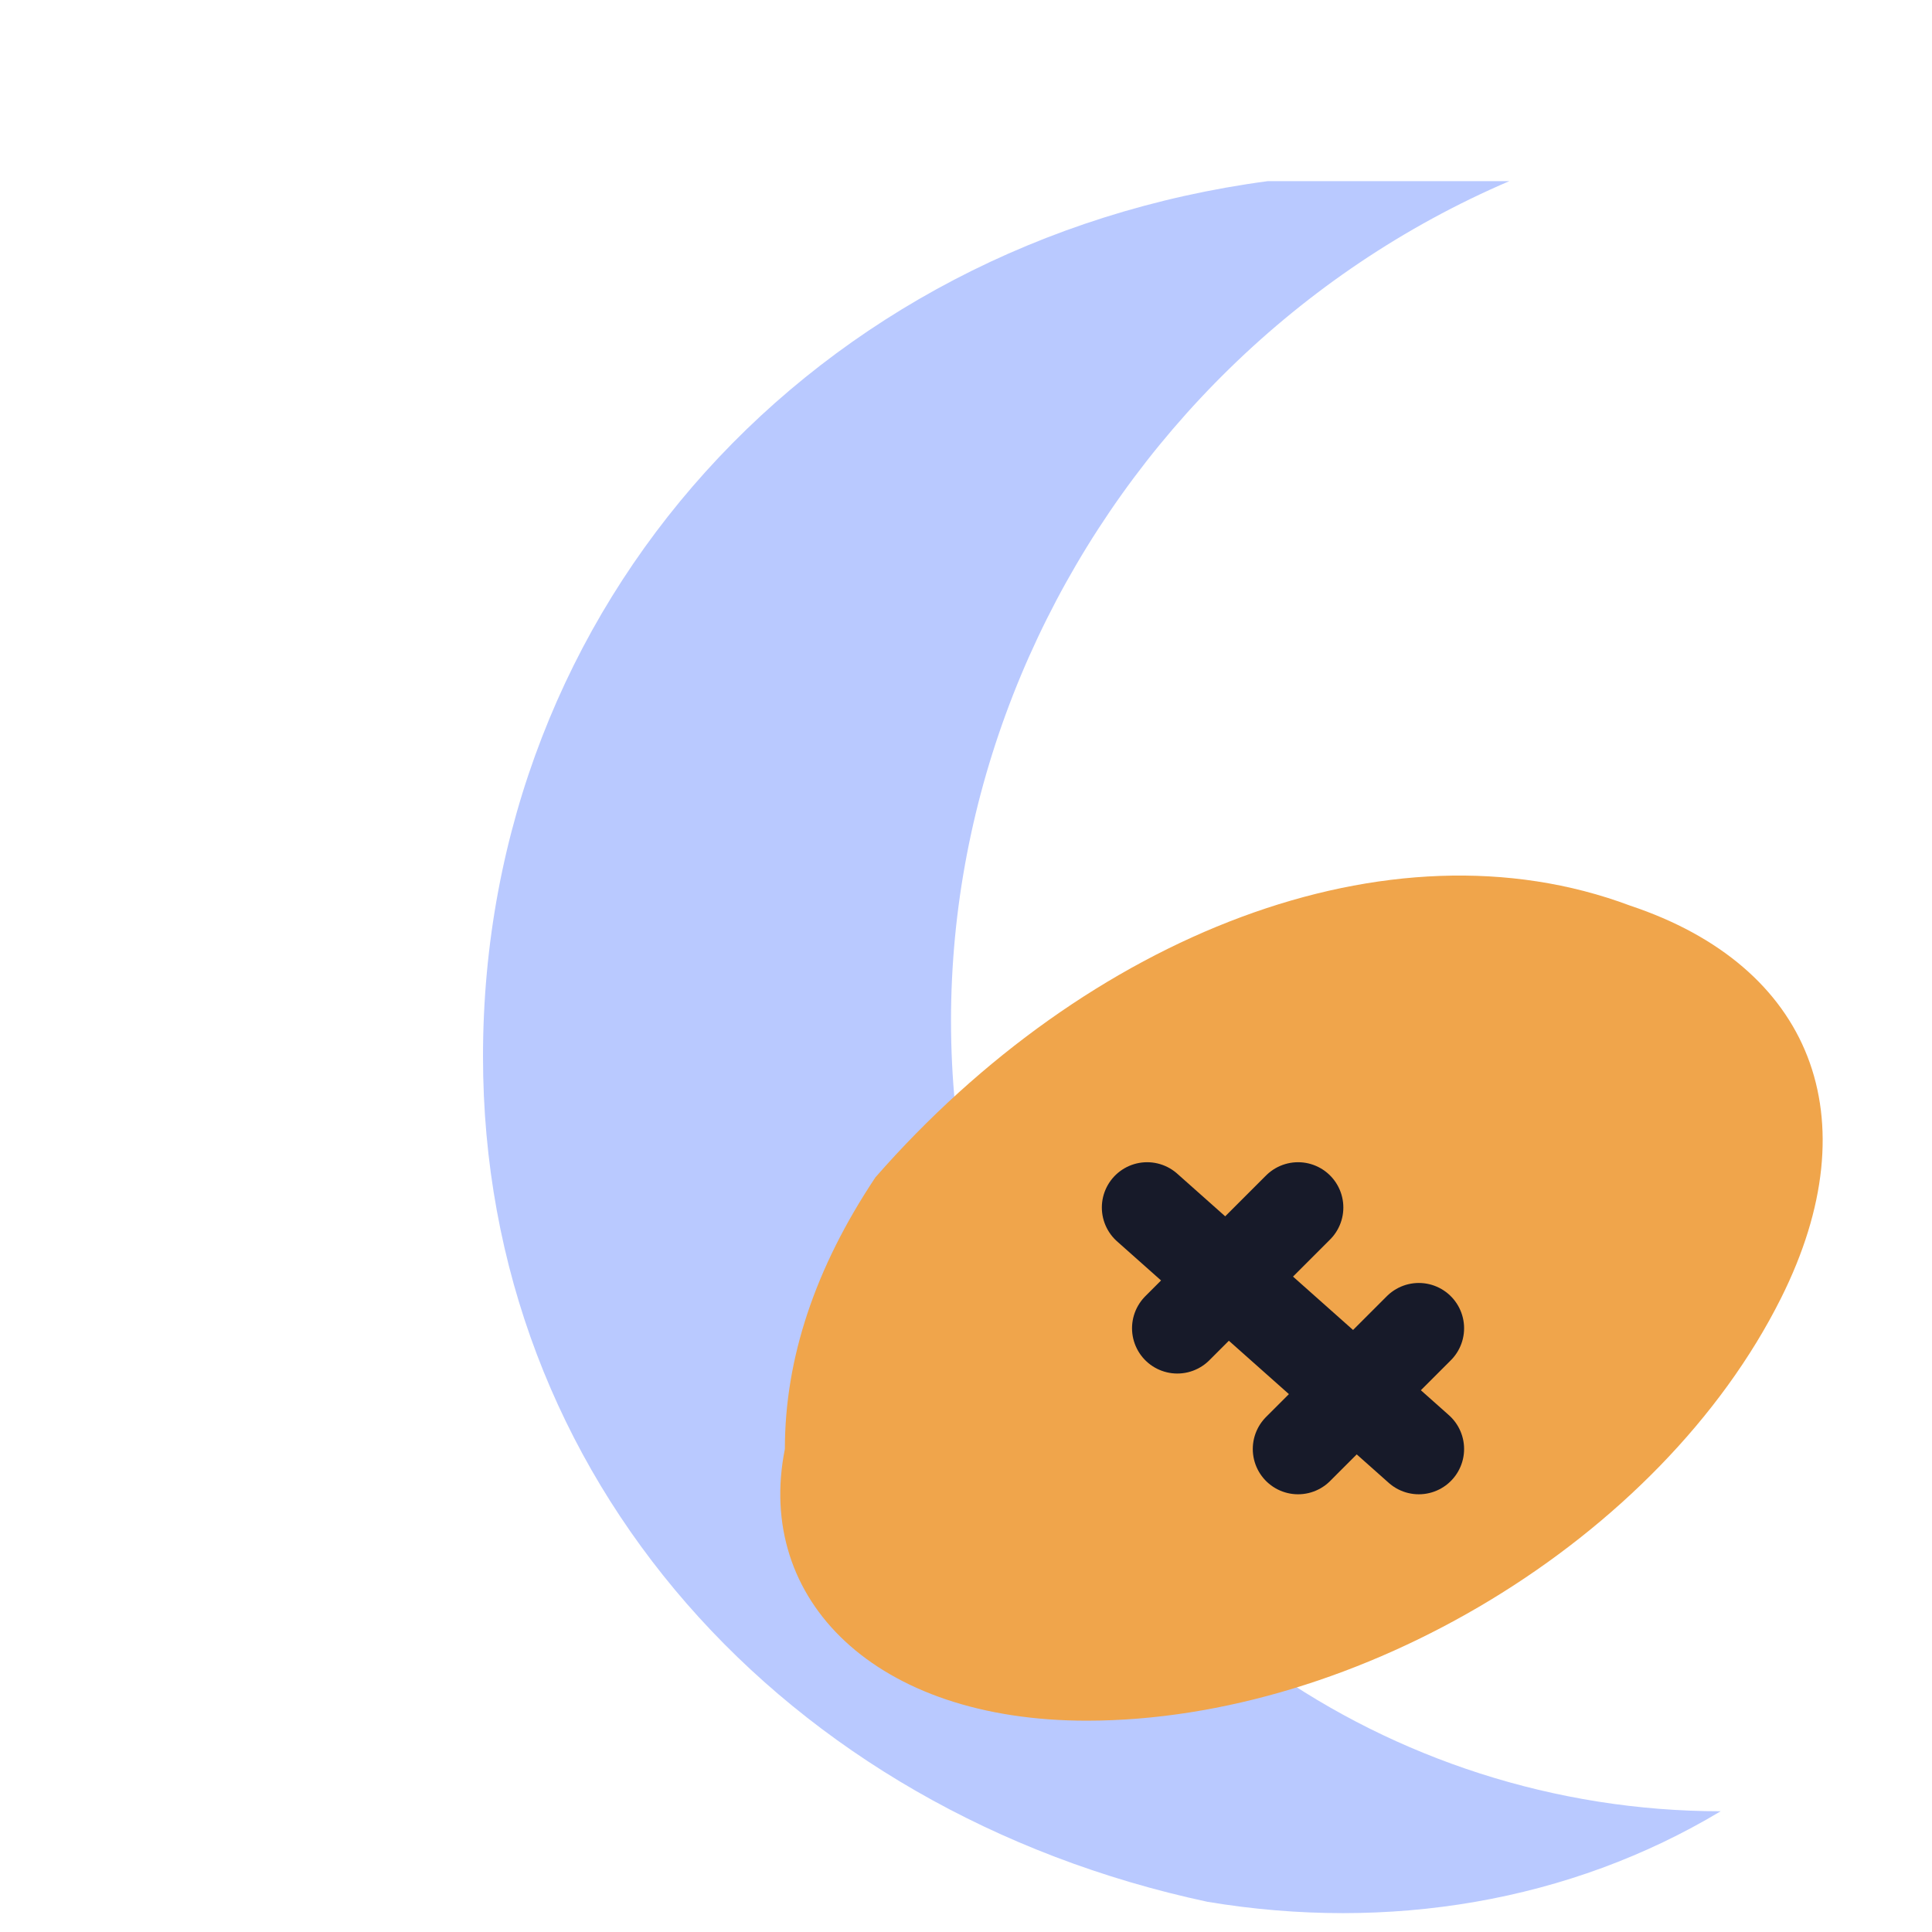
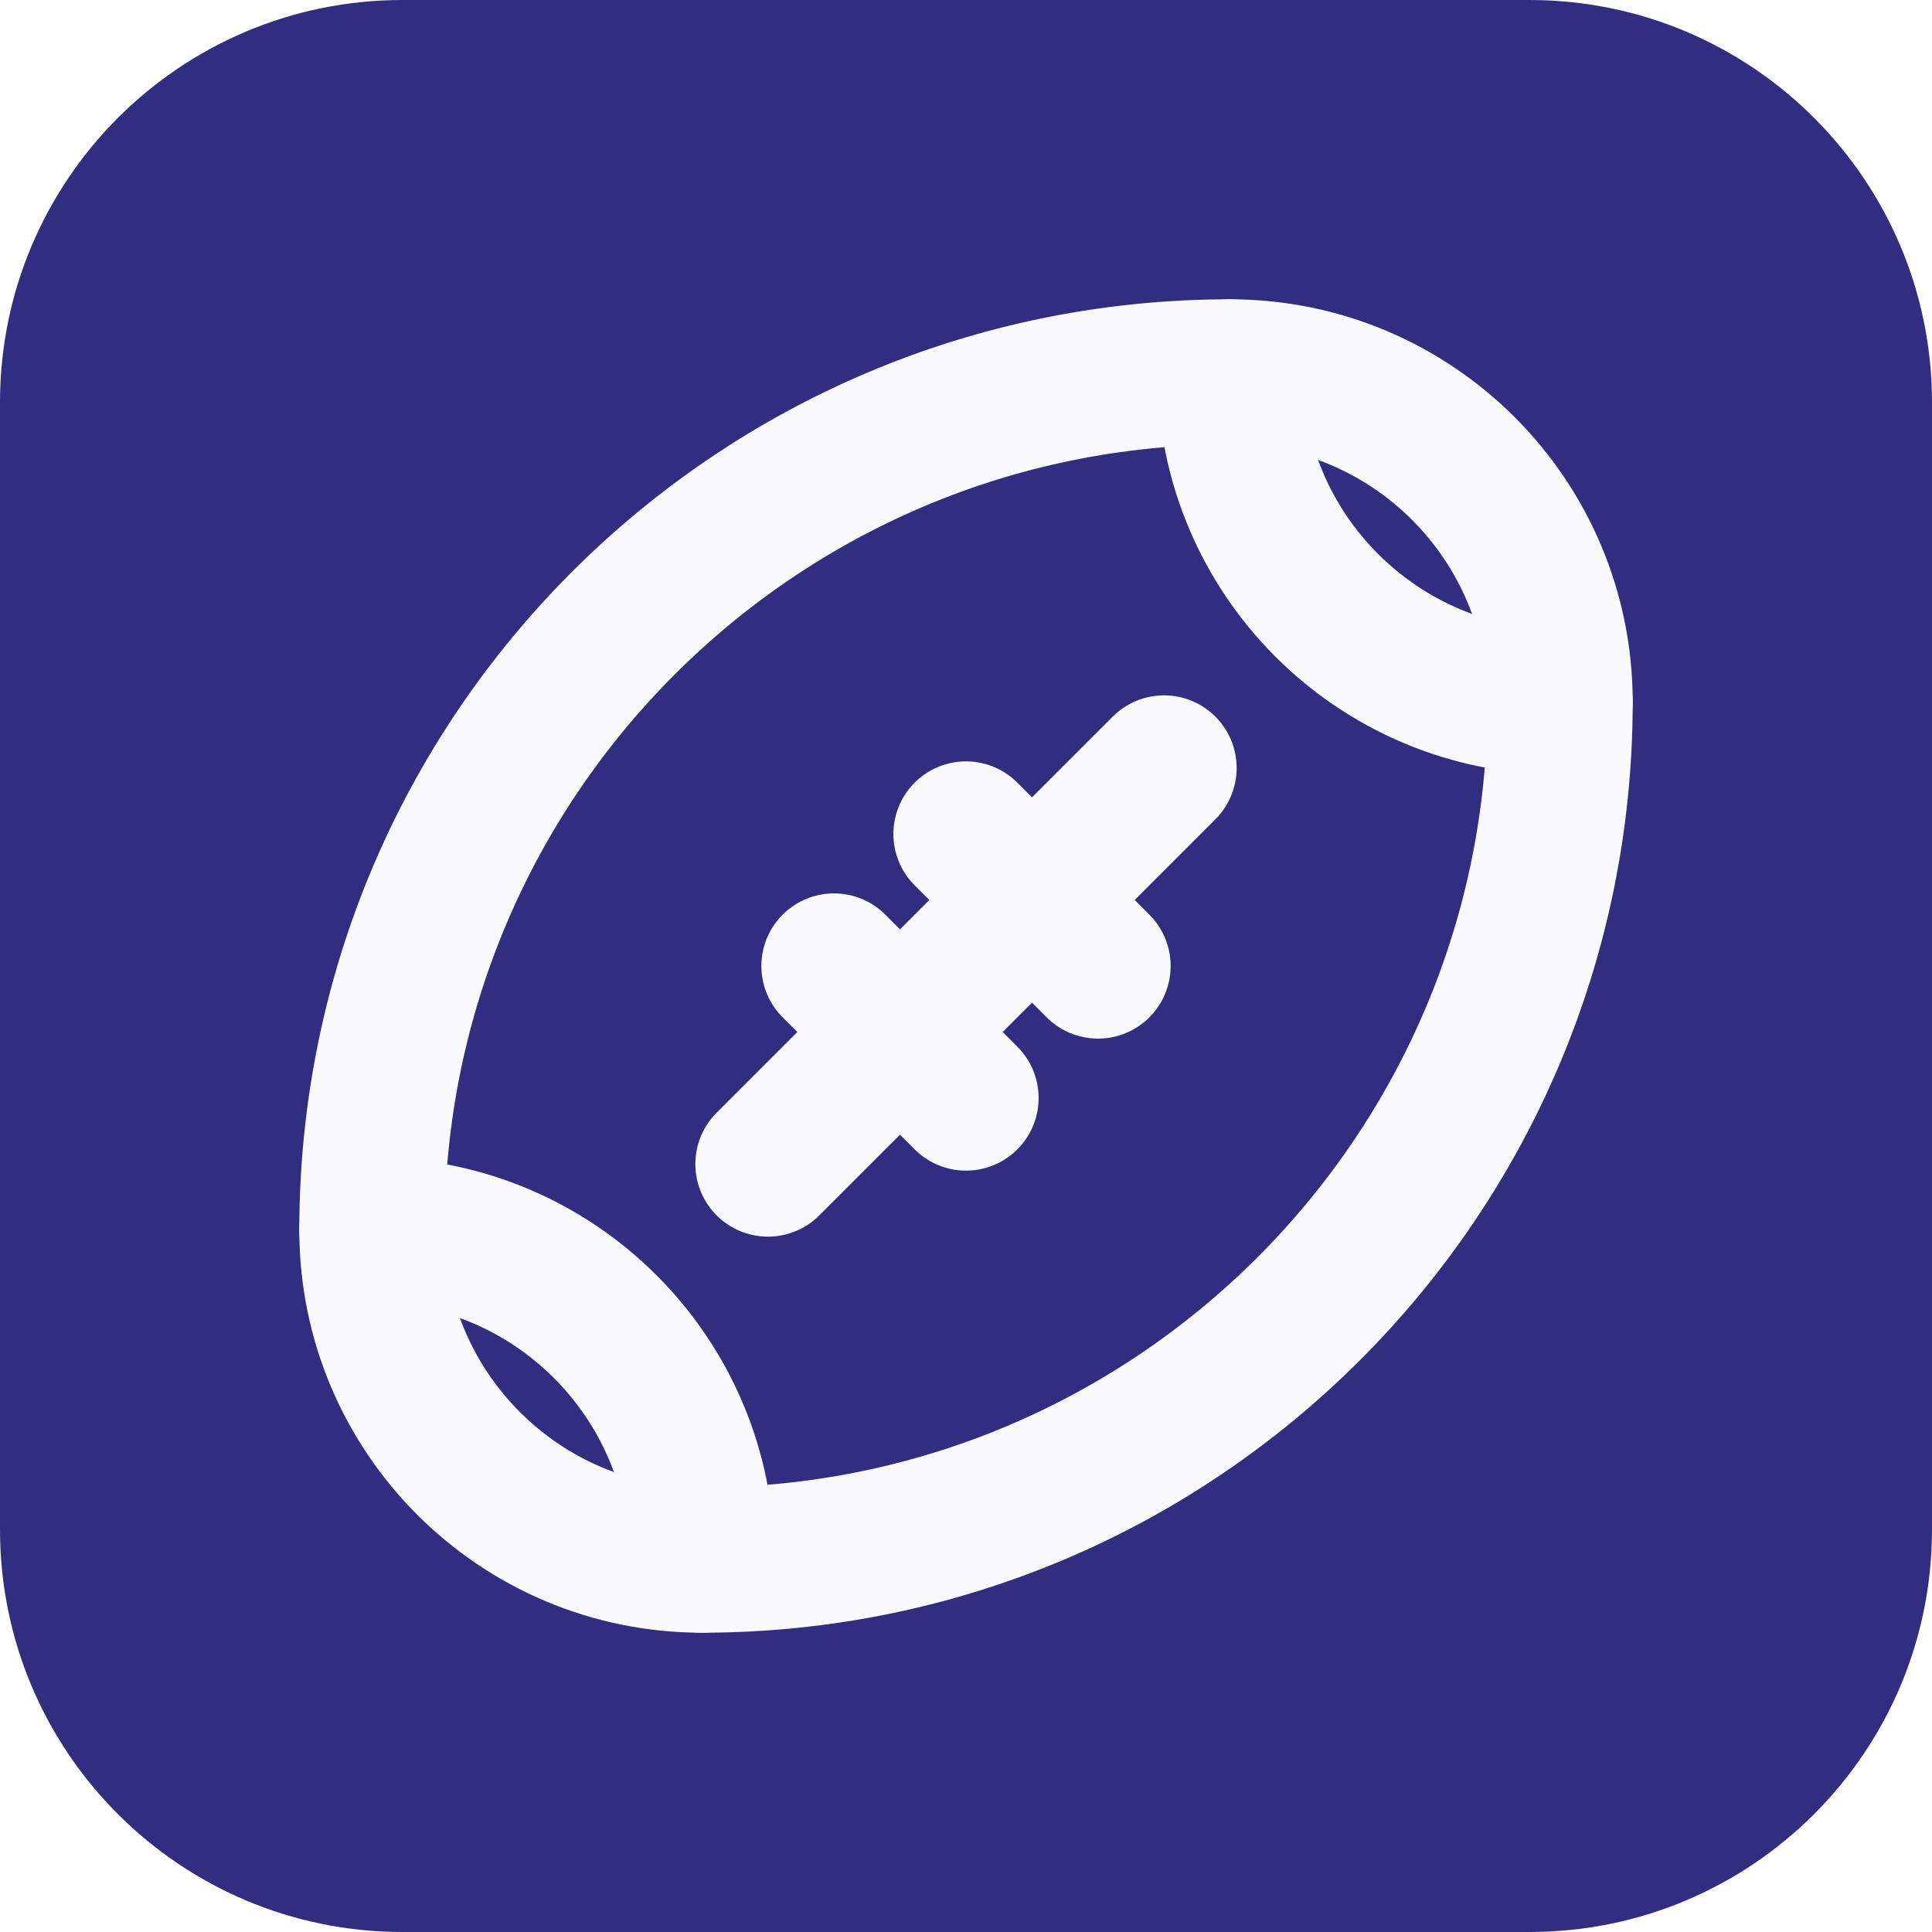
- <svg xmlns="http://www.w3.org/2000/svg" viewBox="0 0 64 64">
-   <path fill="#b9c9ff" d="M42 6C27 8 16 20 16 35c0 14 10 25 24 28 6 1 12 0 17-3-11 0-21-7-24-17-5-15 3-31 17-37h-8Z" />
-   <path fill="#f0a54b" d="M29 39c7-8 17-12 25-9 6 2 8 7 5 13-4 8-14 14-23 14-7 0-11-4-10-9 0-3 1-6 3-9Z" />
-   <path fill="none" stroke="#171a29" stroke-linecap="round" stroke-width="3" d="m38 40 9 8m-8-4 4-4m0 8 4-4" />
+ <svg xmlns="http://www.w3.org/2000/svg" viewBox="0 0 24 24">
+   <rect width="24" height="24" rx="5" fill="#312e81" />
+   <g transform="translate(2.16 2.16) scale(.82)" fill="none" stroke="#f8fafc" stroke-width="2.2" stroke-linecap="round" stroke-linejoin="round">
+     <path d="M15 9l-6 6" />
+     <path d="M10 12l2 2" />
+     <path d="M12 10l2 2" />
+     <path d="M8 21a5 5 0 0 0-5-5" />
+     <path d="M16 3C8.82 3 3 8.82 3 16a5 5 0 0 0 5 5c7.18 0 13-5.82 13-13a5 5 0 0 0-5-5" />
+     <path d="M16 3a5 5 0 0 0 5 5" />
+   </g>
</svg>
